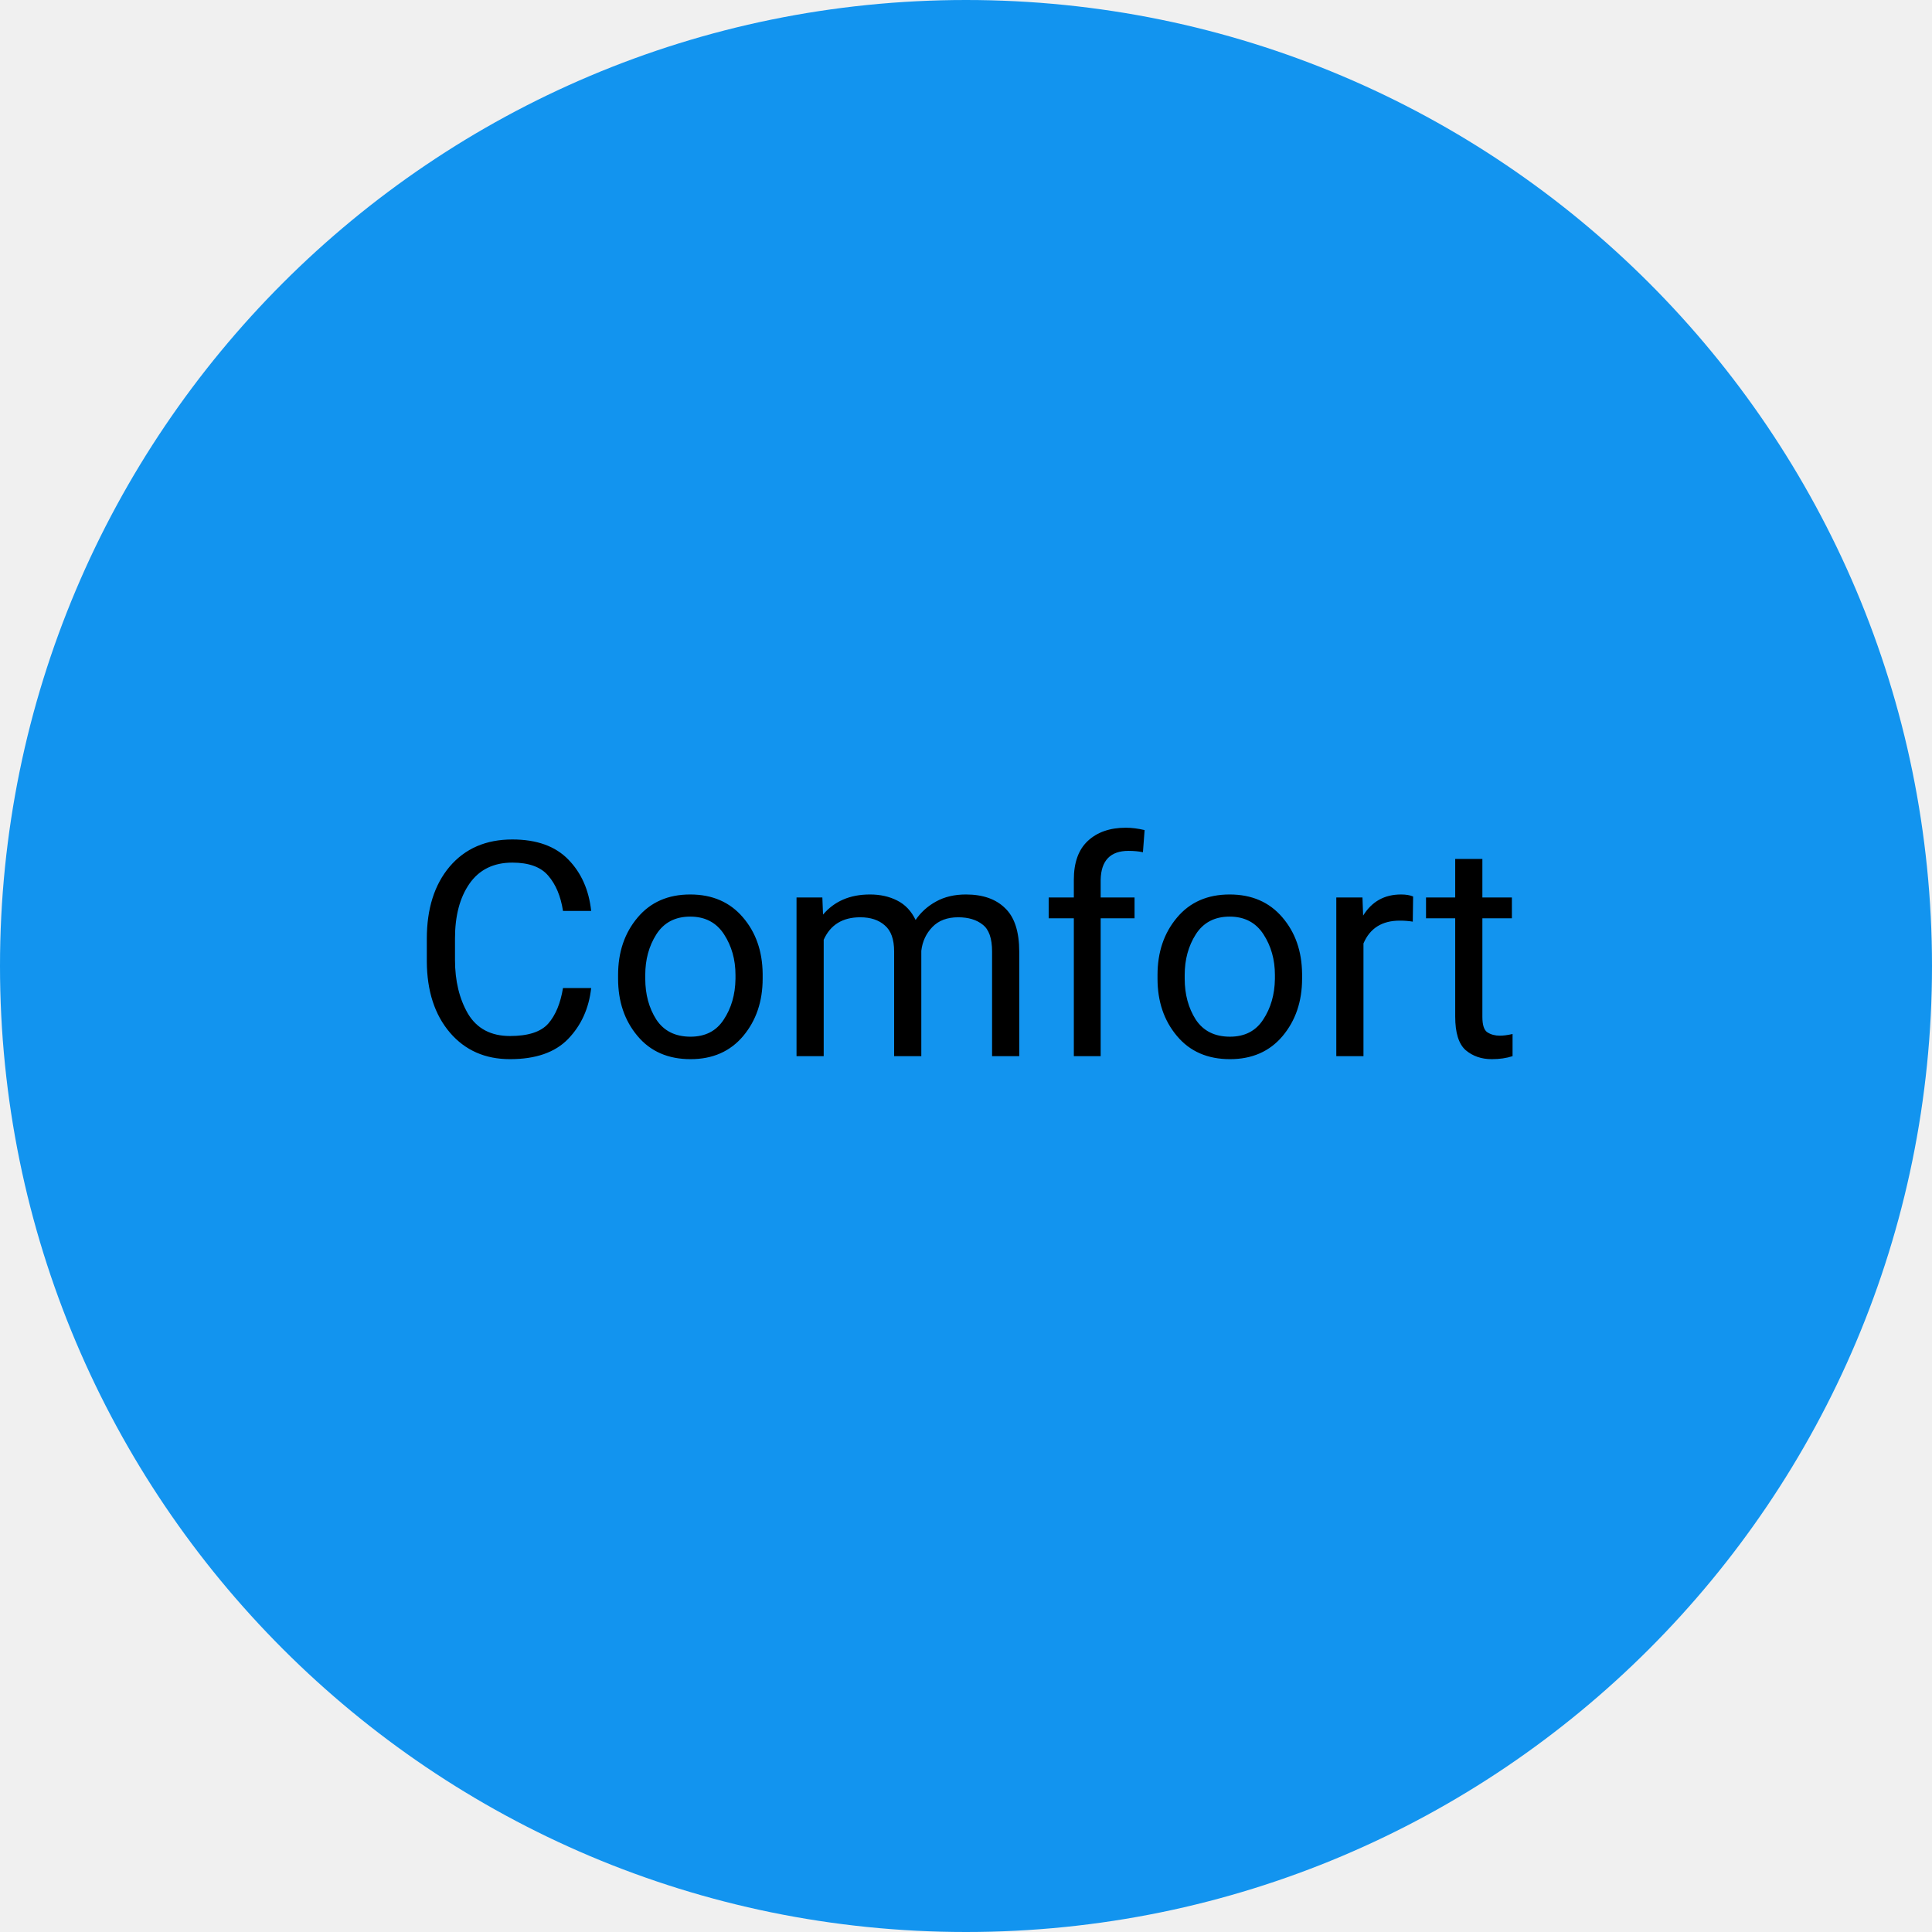
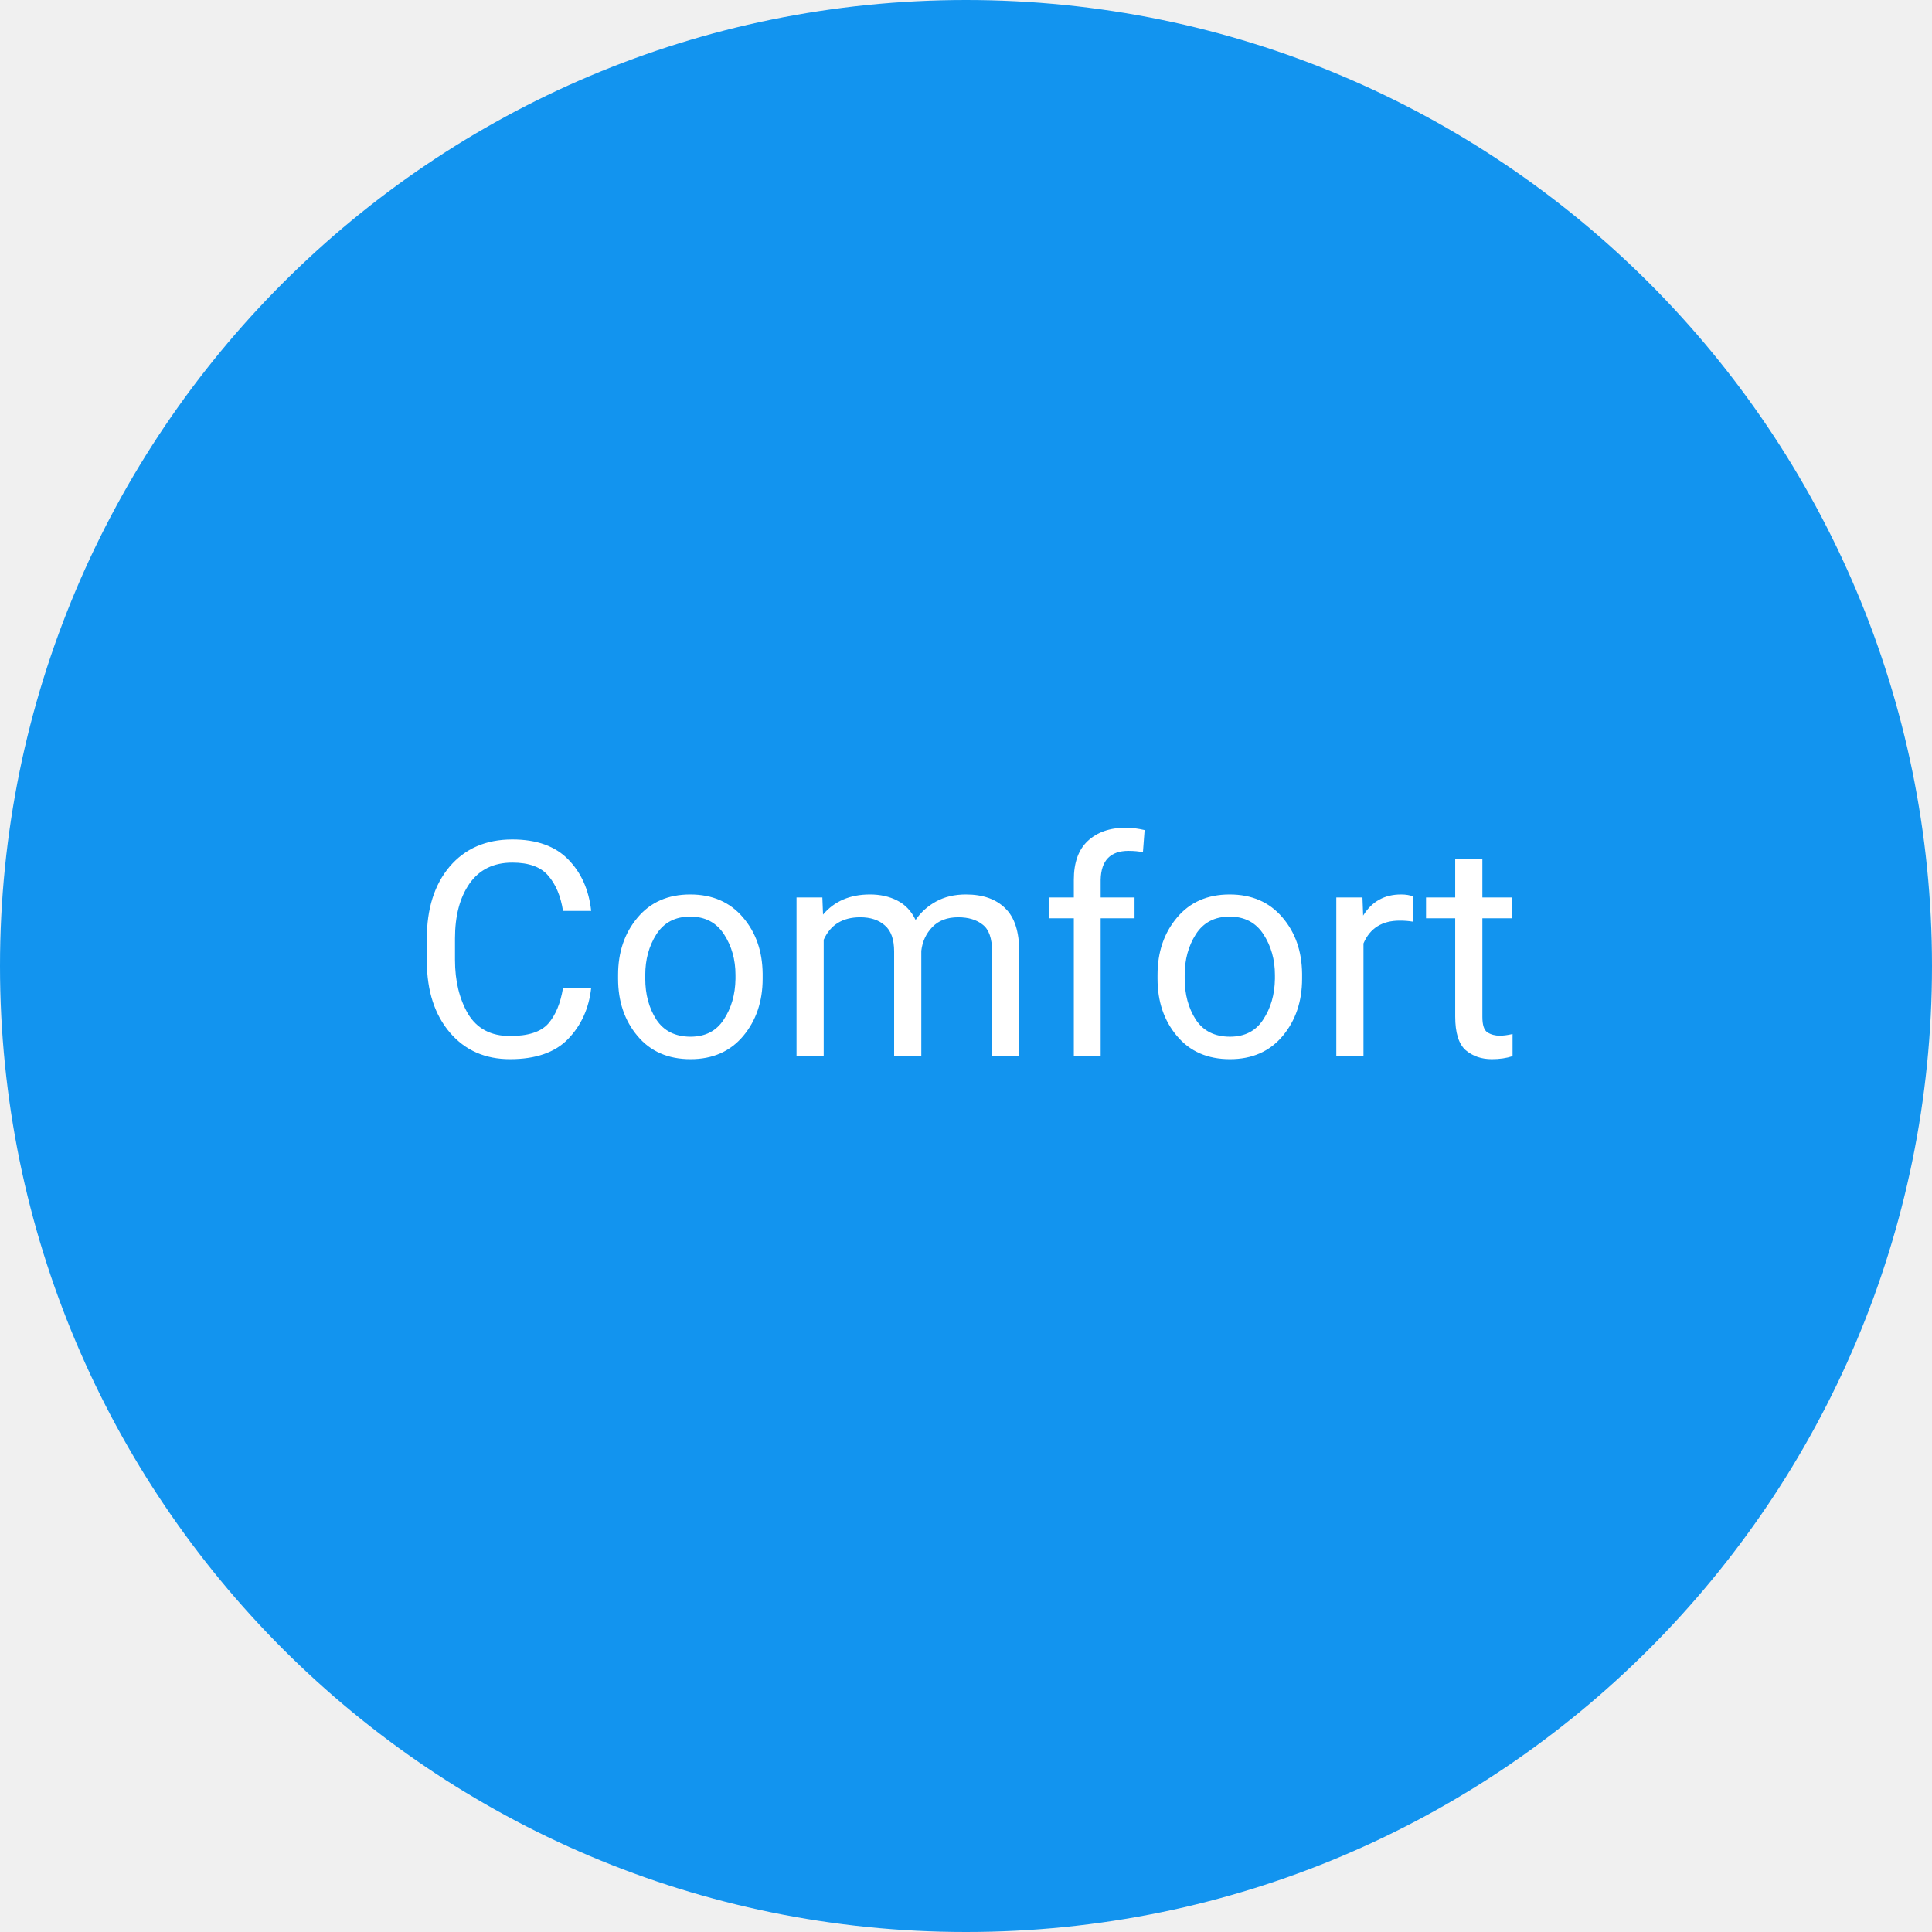
<svg xmlns="http://www.w3.org/2000/svg" width="90px" height="90px" viewBox="0 0 90 90" version="1.1">
  <defs>
    <style type="text/css">
      @font-face {
        font-family: 'Roboto';
        
        
          url('./font/roboto-regular-webfont-webfont.woff') format('woff'),
          url('./font/roboto-regular-webfont-webfont.ttf') format('truetype'),
          url('./font/roboto-regular-webfont-webfont.svg#Roboto') format('svg');
        font-weight: normal;
        font-style: normal;
      }
-       text { font-family: Roboto, sans-serif; fill: #000000; }
+       text { font-family: Roboto, sans-serif;}
      
    </style>
  </defs>
  <g id="Page-1" stroke="none" stroke-width="1" fill="none" fill-rule="evenodd">
    <g id="Preferences" transform="translate(-21, -561)" fill="#1294EF">
      <circle id="circle_svg" cx="66" cy="606" r="45" />
    </g>
  </g>
  <text x="50%" y="50%" text-anchor="middle" dy="0.3em" font-size="14" font-family="Roboto" fill="#FFFFFF">Comfort</text>
</svg>
